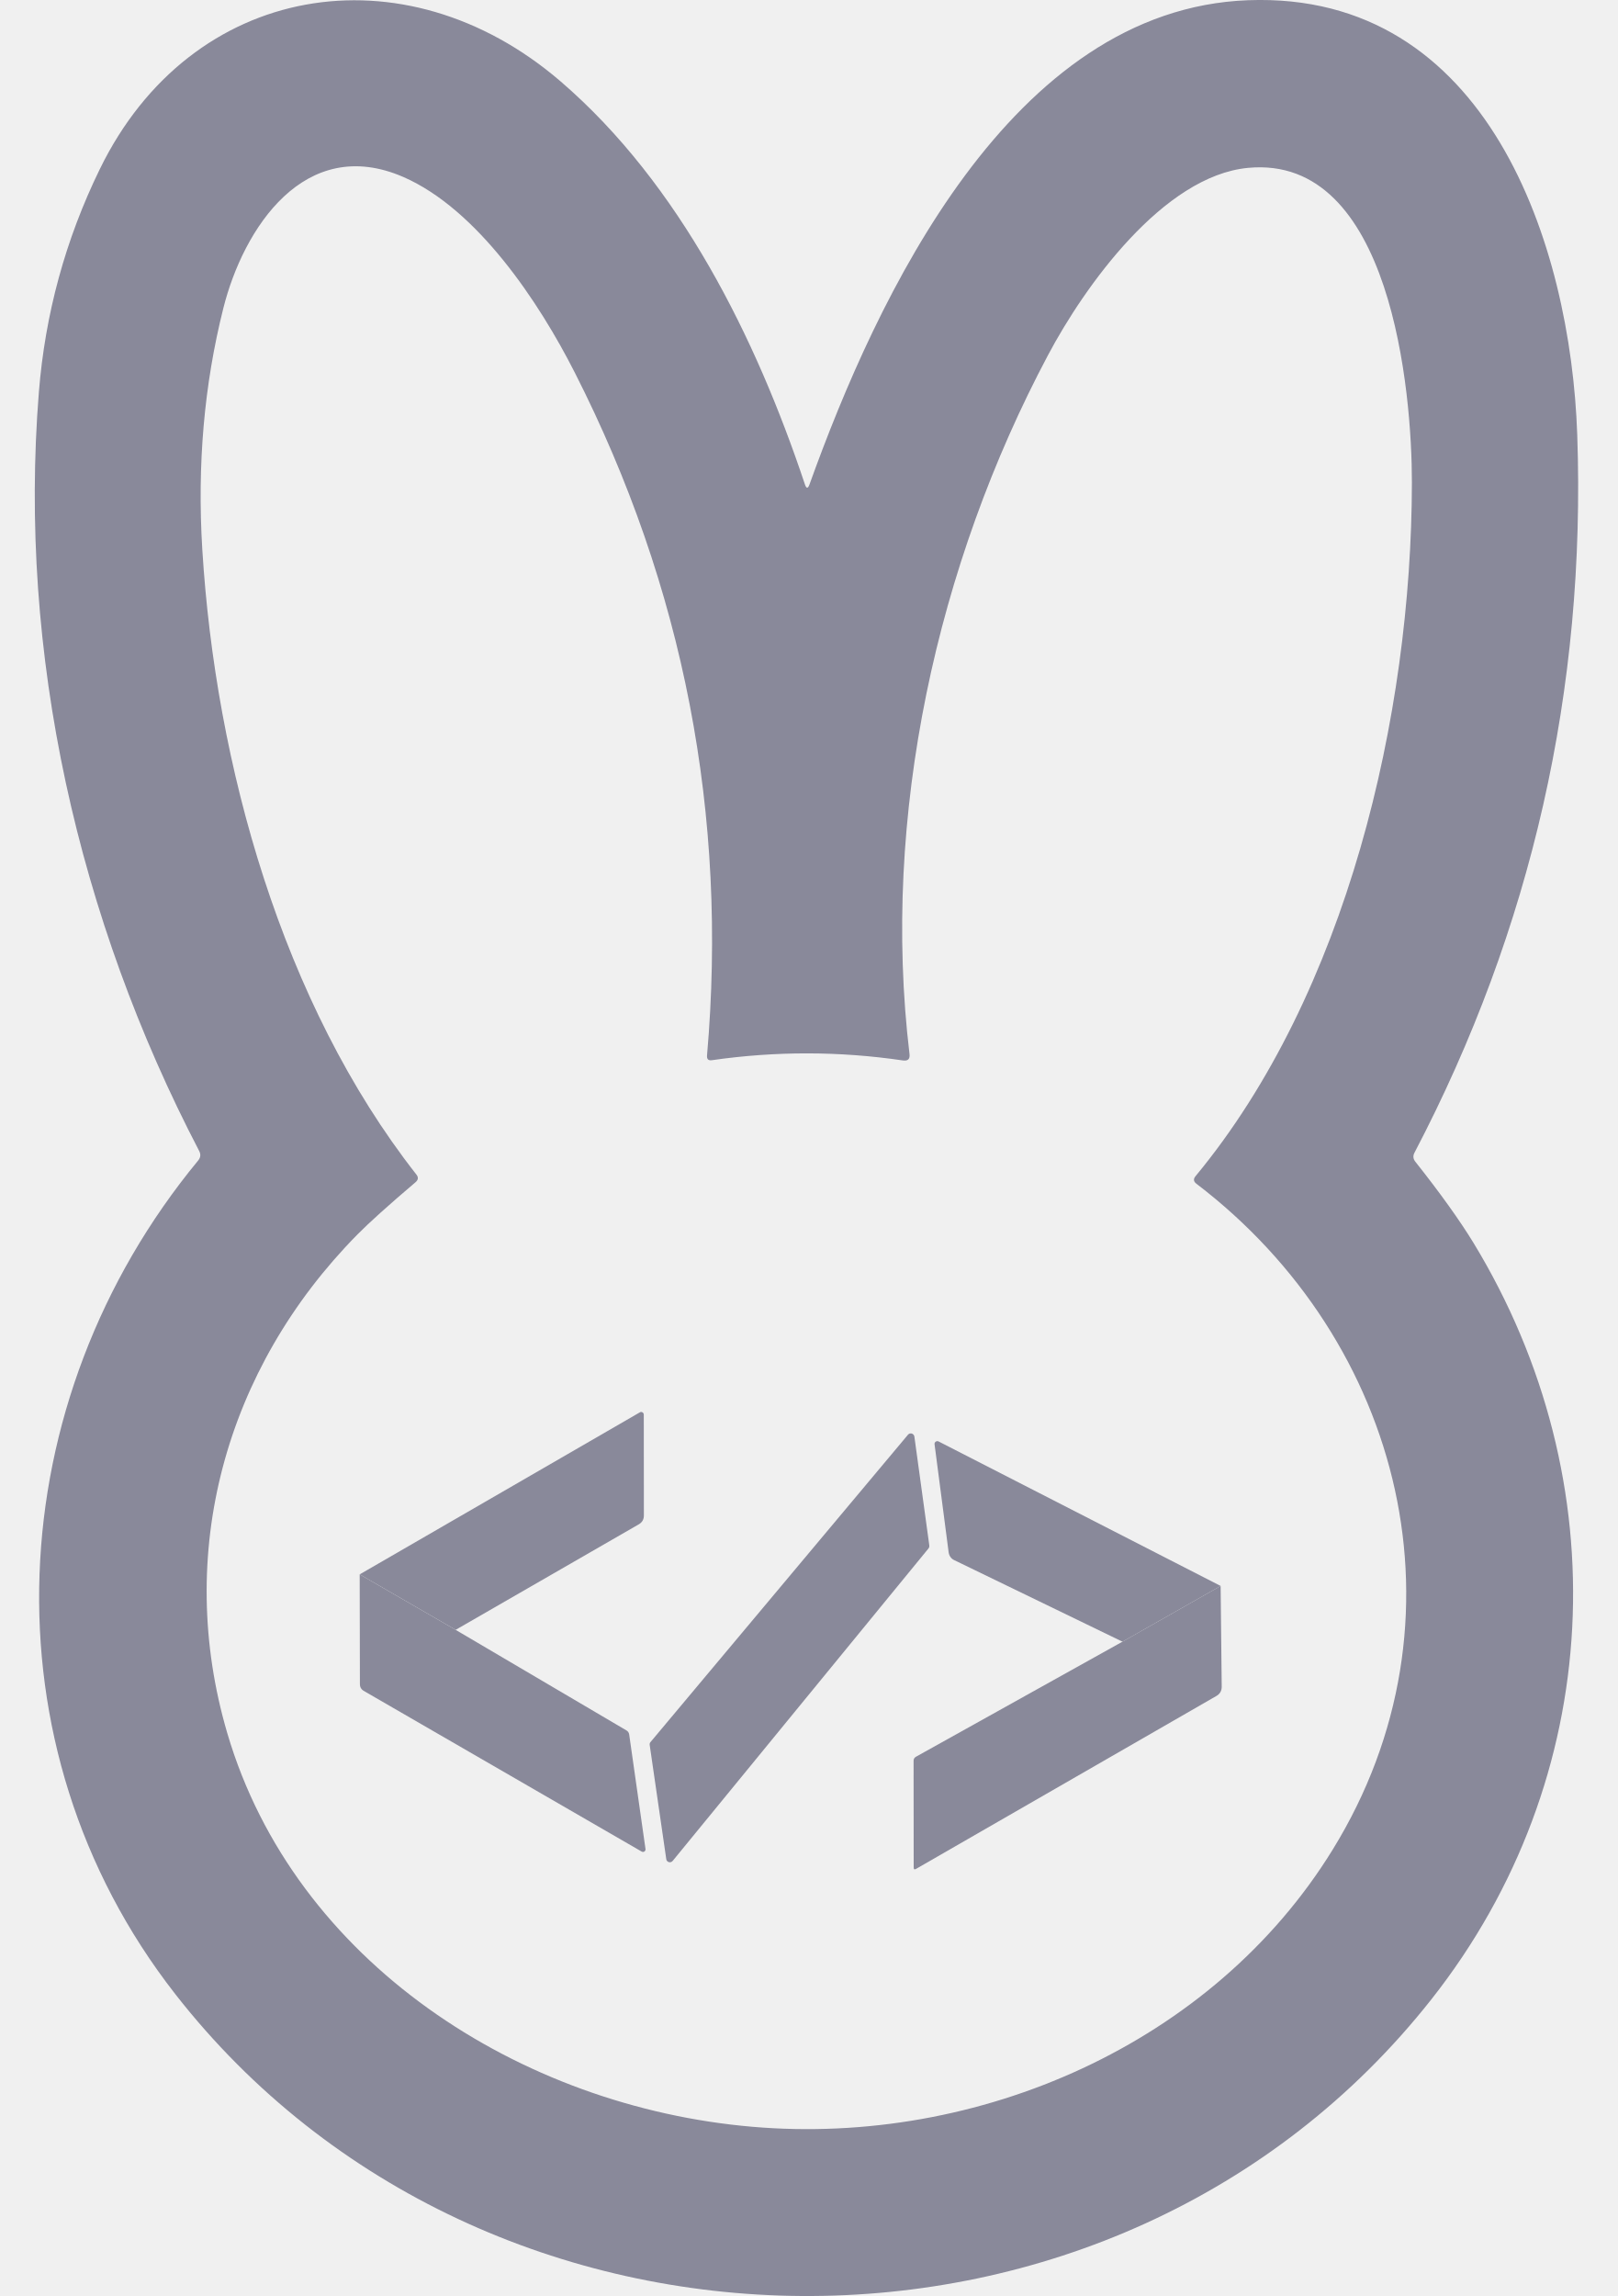
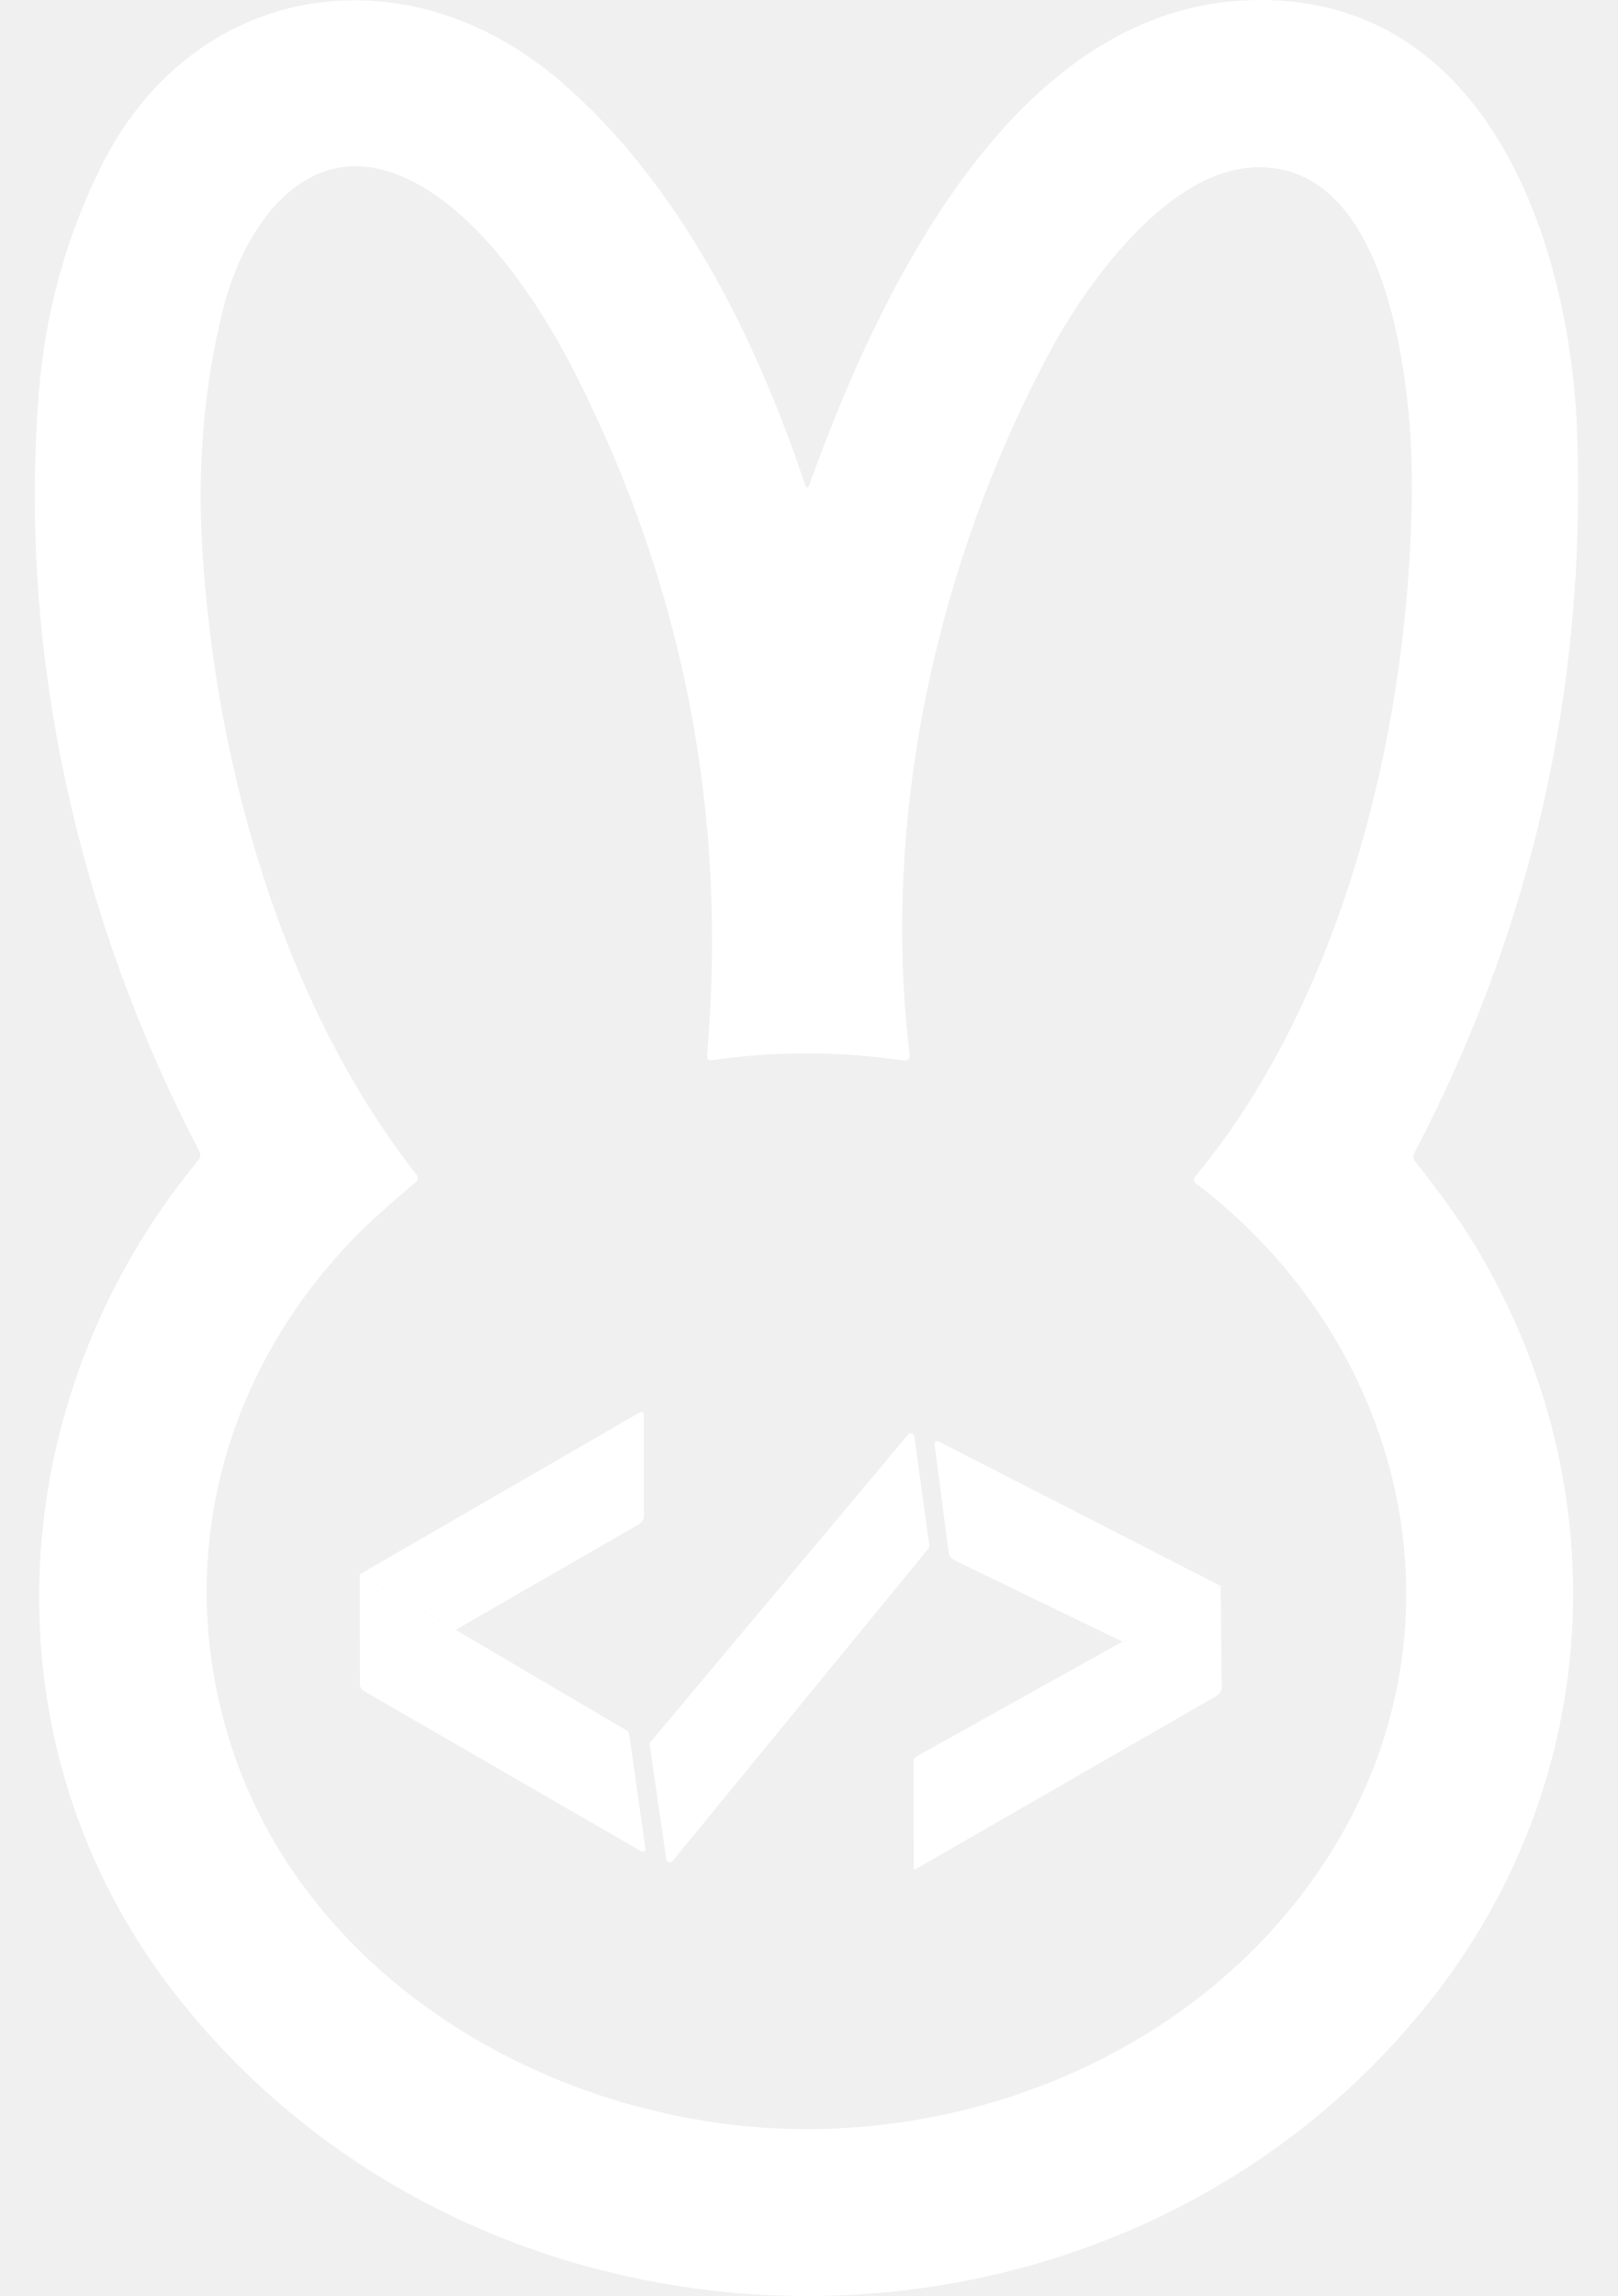
<svg xmlns="http://www.w3.org/2000/svg" width="31" height="44" viewBox="0 0 31 44" fill="none">
-   <g id="Frame 1597881560">
-     <path id="Vector" d="M15.515 9.284C16.801 5.705 19.371 0.172 23.924 0.004C28.515 -0.167 30.105 4.688 30.23 8.331C30.399 13.208 29.359 17.794 27.11 22.091C27.079 22.151 27.084 22.207 27.125 22.26C27.604 22.864 27.976 23.384 28.241 23.817C31.024 28.391 30.772 34.077 27.44 38.308C21.387 45.992 9.304 45.835 3.356 38.21C-0.359 33.449 -0.006 26.844 3.801 22.236C3.844 22.181 3.851 22.123 3.819 22.06C1.495 17.603 0.344 12.527 0.745 7.515C0.865 6.016 1.254 4.591 1.913 3.241C3.661 -0.345 7.747 -1.018 10.745 1.56C13.031 3.527 14.491 6.478 15.427 9.282C15.456 9.367 15.485 9.367 15.515 9.284ZM17.305 20.322C16.086 20.143 14.867 20.142 13.647 20.317C13.578 20.328 13.546 20.299 13.551 20.23C13.952 15.621 13.108 11.259 11.018 7.143C10.334 5.794 9.152 4.011 7.731 3.392C5.84 2.57 4.663 4.378 4.28 5.909C3.913 7.367 3.778 8.906 3.877 10.525C4.13 14.648 5.404 19.226 7.981 22.509C8.023 22.562 8.017 22.611 7.964 22.656C7.451 23.092 7.078 23.427 6.846 23.662C4.311 26.236 3.342 29.775 4.358 33.22C5.65 37.6 9.971 40.375 14.419 40.757C18.743 41.13 23.246 39.177 25.544 35.444C28.243 31.061 26.895 25.707 22.931 22.685C22.875 22.643 22.869 22.594 22.914 22.54C25.812 19.04 27.055 13.715 27.061 9.25C27.063 7.509 26.666 2.956 23.92 3.217C22.294 3.372 20.786 5.488 20.088 6.803C17.954 10.817 16.887 15.642 17.432 20.201C17.443 20.296 17.401 20.336 17.305 20.322Z" fill="#89899A" />
-     <path id="Vector_2" d="M8.733 31.234L6.894 30.171L12.265 27.065C12.273 27.06 12.281 27.058 12.29 27.058C12.298 27.058 12.307 27.061 12.314 27.066C12.322 27.07 12.328 27.076 12.332 27.084C12.337 27.092 12.339 27.101 12.339 27.11L12.341 29.042C12.341 29.117 12.309 29.174 12.243 29.212L8.733 31.234Z" fill="#89899A" />
-     <path id="Vector_3" d="M17.797 29.673L12.892 35.663C12.884 35.673 12.872 35.681 12.859 35.685C12.846 35.689 12.833 35.689 12.819 35.685C12.806 35.682 12.795 35.674 12.786 35.664C12.777 35.654 12.771 35.641 12.77 35.628L12.452 33.438C12.451 33.428 12.451 33.418 12.454 33.409C12.457 33.399 12.462 33.391 12.469 33.383L17.404 27.493C17.413 27.483 17.424 27.476 17.437 27.472C17.449 27.469 17.463 27.469 17.475 27.472C17.488 27.476 17.499 27.483 17.508 27.493C17.517 27.503 17.523 27.515 17.525 27.528L17.812 29.62C17.813 29.629 17.812 29.639 17.81 29.648C17.807 29.657 17.803 29.665 17.797 29.673Z" fill="#89899A" />
-     <path id="Vector_4" d="M23.396 30.393L21.514 31.461L18.291 29.899C18.261 29.886 18.236 29.865 18.217 29.838C18.198 29.812 18.186 29.781 18.182 29.748L17.912 27.677C17.911 27.667 17.912 27.658 17.916 27.649C17.92 27.64 17.927 27.632 17.935 27.627C17.943 27.622 17.952 27.618 17.962 27.618C17.971 27.617 17.981 27.619 17.99 27.624L23.396 30.393Z" fill="#89899A" />
-     <path id="Vector_5" d="M6.894 30.171L8.733 31.234L12.003 33.159C12.035 33.176 12.053 33.203 12.059 33.238L12.372 35.434C12.373 35.443 12.372 35.453 12.368 35.461C12.364 35.469 12.358 35.477 12.351 35.482C12.343 35.487 12.334 35.49 12.325 35.49C12.315 35.49 12.306 35.488 12.298 35.483L6.967 32.401C6.946 32.389 6.929 32.371 6.916 32.35C6.904 32.328 6.898 32.304 6.898 32.279L6.894 30.171Z" fill="#89899A" />
-     <path id="Vector_6" d="M23.395 30.393L23.416 32.322C23.417 32.401 23.383 32.461 23.314 32.501L17.559 35.814C17.527 35.833 17.512 35.824 17.512 35.787L17.51 33.744C17.51 33.709 17.525 33.682 17.557 33.665L21.513 31.461L23.395 30.393Z" fill="#89899A" />
-   </g>
+   <path d="M15.515 9.284C16.801 5.705 19.371 0.172 23.924 0.004C28.515 -0.167 30.105 4.688 30.23 8.331C30.399 13.208 29.359 17.794 27.11 22.091C27.079 22.151 27.084 22.207 27.125 22.26C27.604 22.864 27.976 23.384 28.241 23.817C31.024 28.391 30.772 34.077 27.44 38.308C21.387 45.992 9.304 45.835 3.356 38.21C-0.359 33.449 -0.006 26.844 3.801 22.236C3.844 22.181 3.851 22.123 3.819 22.06C1.495 17.603 0.344 12.527 0.745 7.515C0.865 6.016 1.254 4.591 1.913 3.241C3.661 -0.345 7.747 -1.018 10.745 1.56C13.031 3.527 14.491 6.478 15.427 9.282C15.456 9.367 15.485 9.367 15.515 9.284ZM17.305 20.322C16.086 20.143 14.867 20.142 13.647 20.317C13.578 20.328 13.546 20.299 13.551 20.23C13.952 15.621 13.108 11.259 11.018 7.143C10.334 5.794 9.152 4.011 7.731 3.392C5.84 2.57 4.663 4.378 4.28 5.909C3.913 7.367 3.778 8.906 3.877 10.525C4.13 14.648 5.404 19.226 7.981 22.509C8.023 22.562 8.017 22.611 7.964 22.656C7.451 23.092 7.078 23.427 6.846 23.662C4.311 26.236 3.342 29.775 4.358 33.22C5.65 37.6 9.971 40.375 14.419 40.757C18.743 41.13 23.246 39.177 25.544 35.444C28.243 31.061 26.895 25.707 22.931 22.685C22.875 22.643 22.869 22.594 22.914 22.54C25.812 19.04 27.055 13.715 27.061 9.25C27.063 7.509 26.666 2.956 23.92 3.217C22.294 3.372 20.786 5.488 20.088 6.803C17.954 10.817 16.887 15.642 17.432 20.201C17.443 20.296 17.401 20.336 17.305 20.322Z" fill="white" />
+   <path d="M8.733 31.234L6.894 30.171L12.265 27.065C12.273 27.06 12.281 27.058 12.29 27.058C12.298 27.058 12.307 27.061 12.314 27.066C12.322 27.07 12.328 27.076 12.332 27.084C12.337 27.092 12.339 27.101 12.339 27.11L12.341 29.042C12.341 29.117 12.309 29.174 12.243 29.212L8.733 31.234Z" fill="white" />
+   <path d="M17.797 29.673L12.892 35.663C12.884 35.673 12.872 35.681 12.859 35.685C12.846 35.689 12.833 35.689 12.819 35.685C12.806 35.682 12.795 35.674 12.786 35.664C12.777 35.654 12.771 35.641 12.77 35.628L12.452 33.438C12.451 33.428 12.451 33.418 12.454 33.409C12.457 33.399 12.462 33.391 12.469 33.383L17.404 27.493C17.413 27.483 17.424 27.476 17.437 27.472C17.449 27.469 17.463 27.469 17.475 27.472C17.488 27.476 17.499 27.483 17.508 27.493C17.517 27.503 17.523 27.515 17.525 27.528L17.812 29.62C17.813 29.629 17.812 29.639 17.81 29.648C17.807 29.657 17.803 29.665 17.797 29.673Z" fill="white" />
+   <path d="M23.396 30.393L21.514 31.461L18.291 29.899C18.261 29.886 18.236 29.865 18.217 29.838C18.198 29.812 18.186 29.781 18.182 29.748L17.912 27.677C17.911 27.667 17.912 27.658 17.916 27.649C17.92 27.64 17.927 27.632 17.935 27.627C17.943 27.622 17.952 27.618 17.962 27.618C17.971 27.617 17.981 27.619 17.99 27.624L23.396 30.393Z" fill="white" />
+   <path d="M6.894 30.171L8.733 31.234L12.003 33.159C12.035 33.176 12.053 33.203 12.059 33.238L12.372 35.434C12.373 35.443 12.372 35.453 12.368 35.461C12.364 35.469 12.358 35.477 12.351 35.482C12.343 35.487 12.334 35.49 12.325 35.49C12.315 35.49 12.306 35.488 12.298 35.483L6.967 32.401C6.946 32.389 6.929 32.371 6.916 32.35C6.904 32.328 6.898 32.304 6.898 32.279L6.894 30.171Z" fill="white" />
+   <path d="M23.395 30.393L23.416 32.322C23.417 32.401 23.383 32.461 23.314 32.501L17.559 35.814C17.527 35.833 17.512 35.824 17.512 35.787L17.51 33.744C17.51 33.709 17.525 33.682 17.557 33.665L21.513 31.461L23.395 30.393Z" fill="white" />
</svg>
